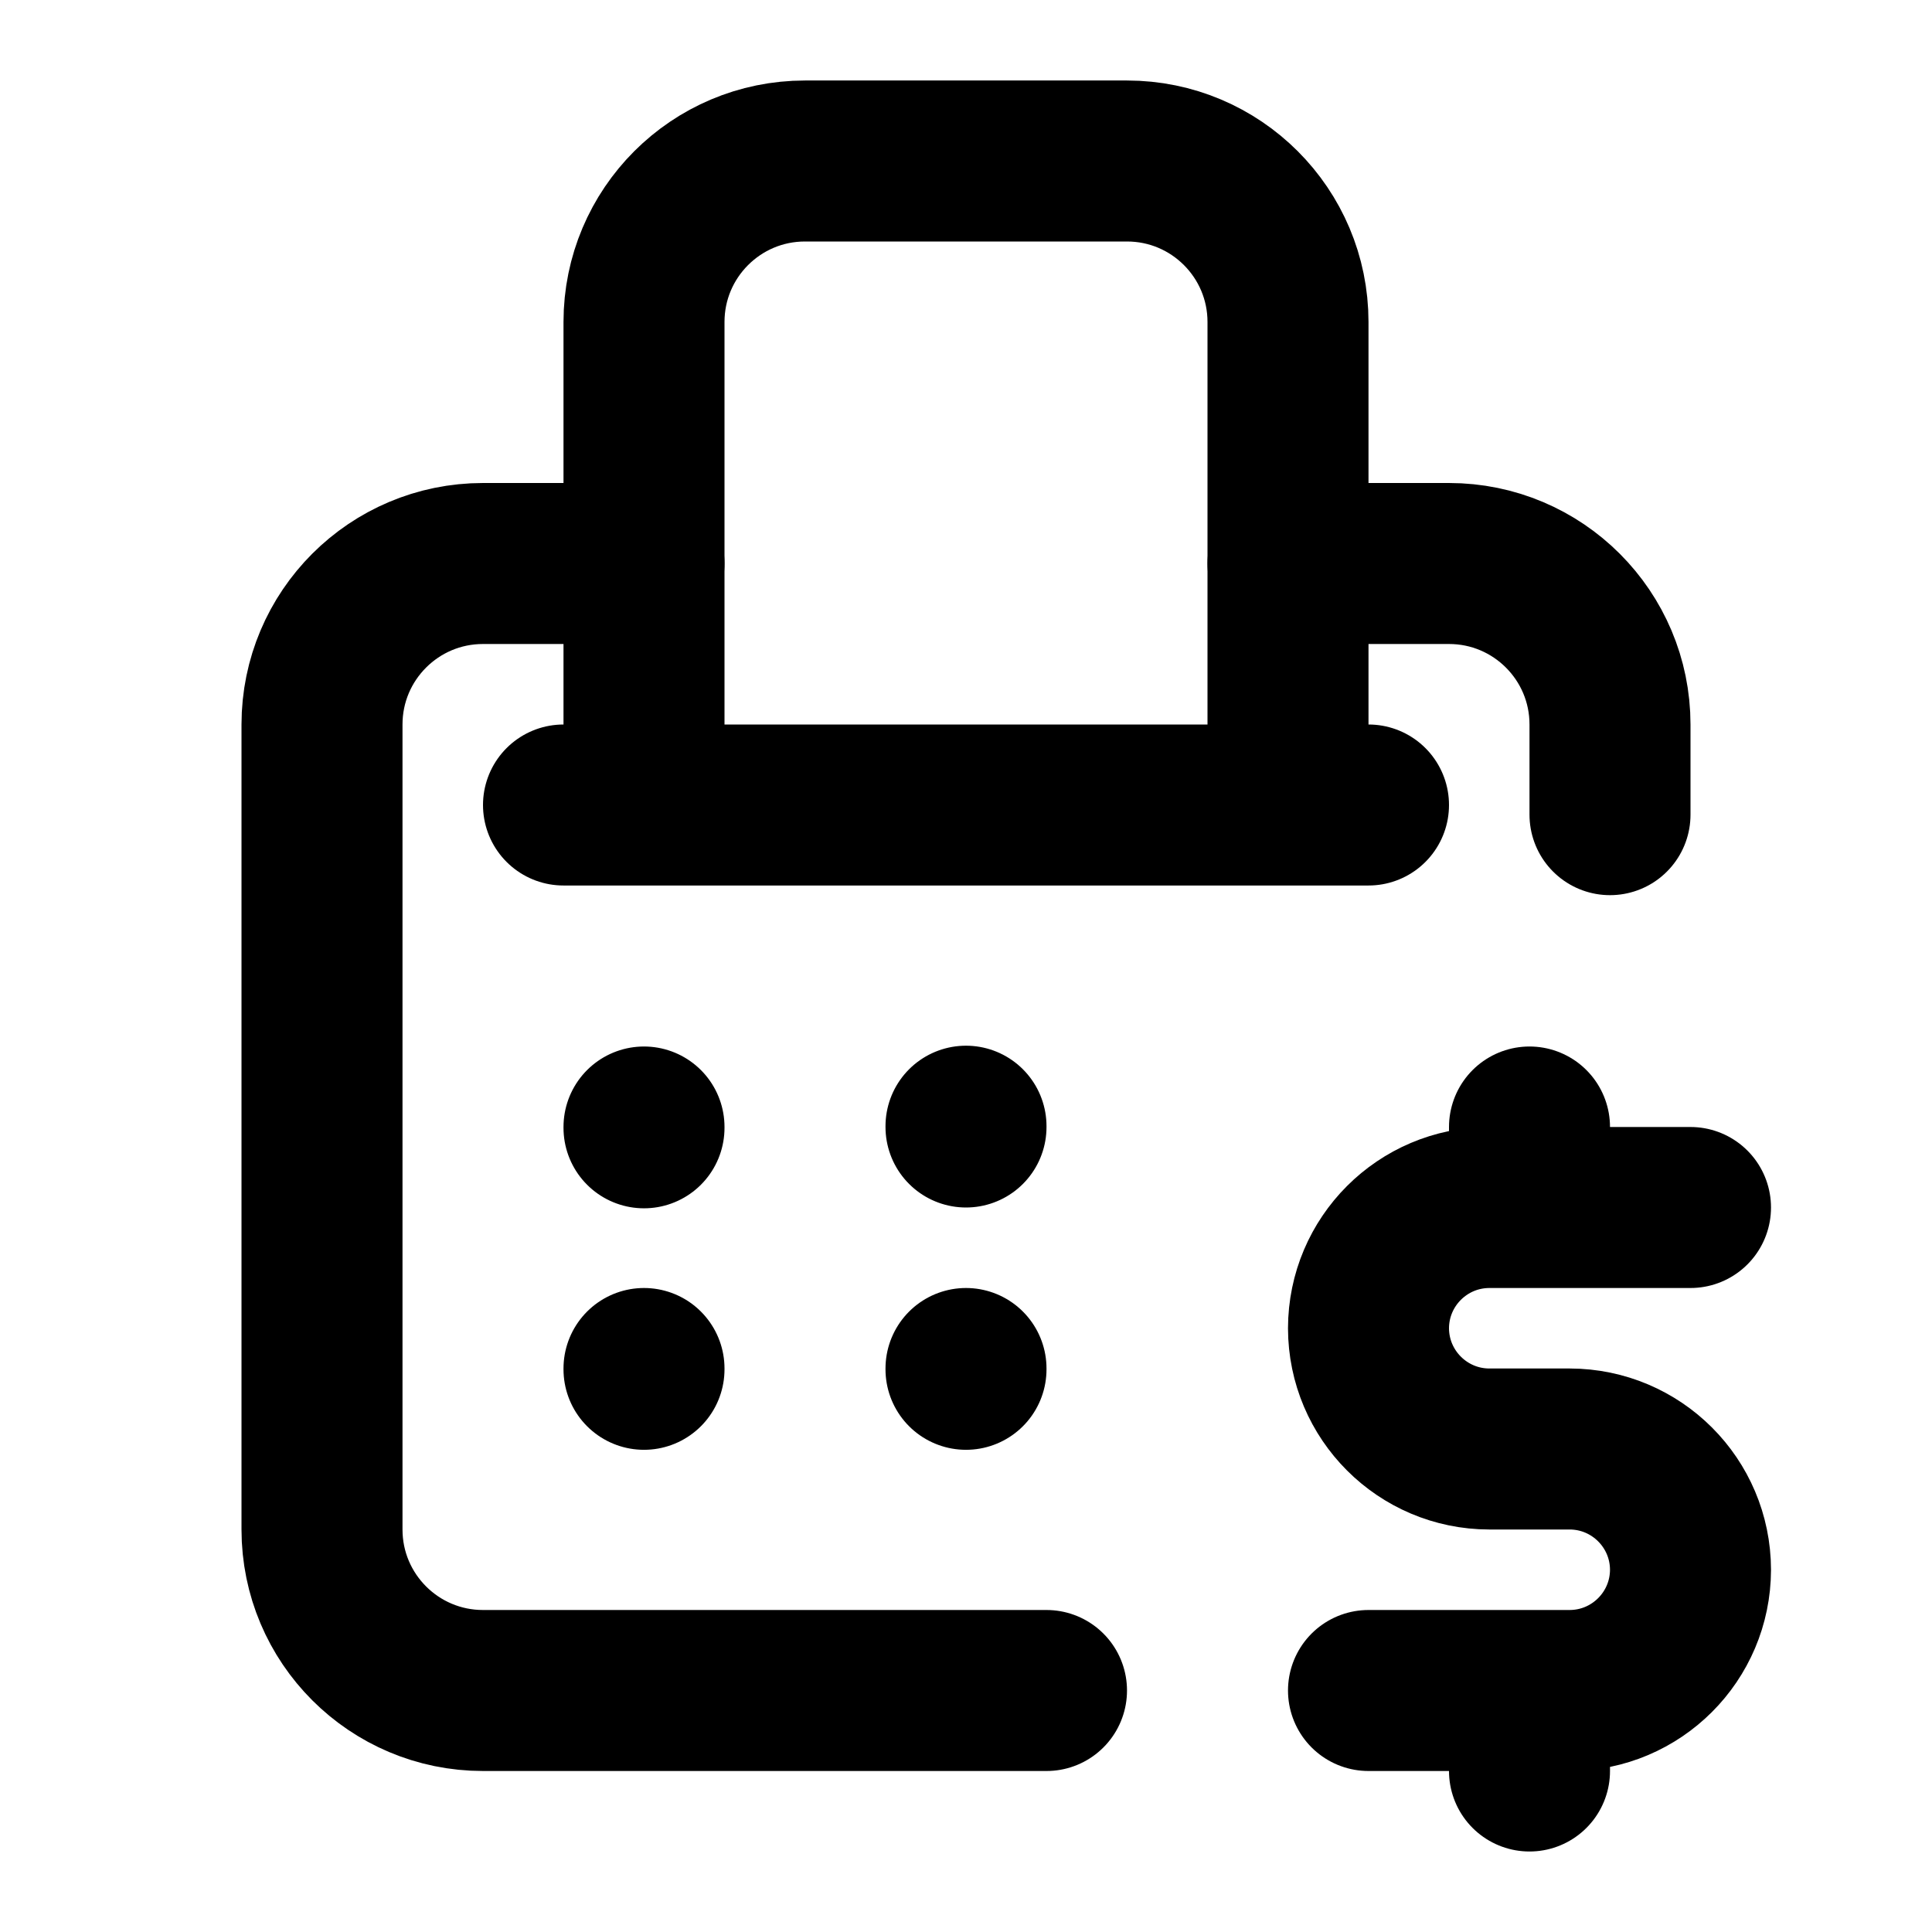
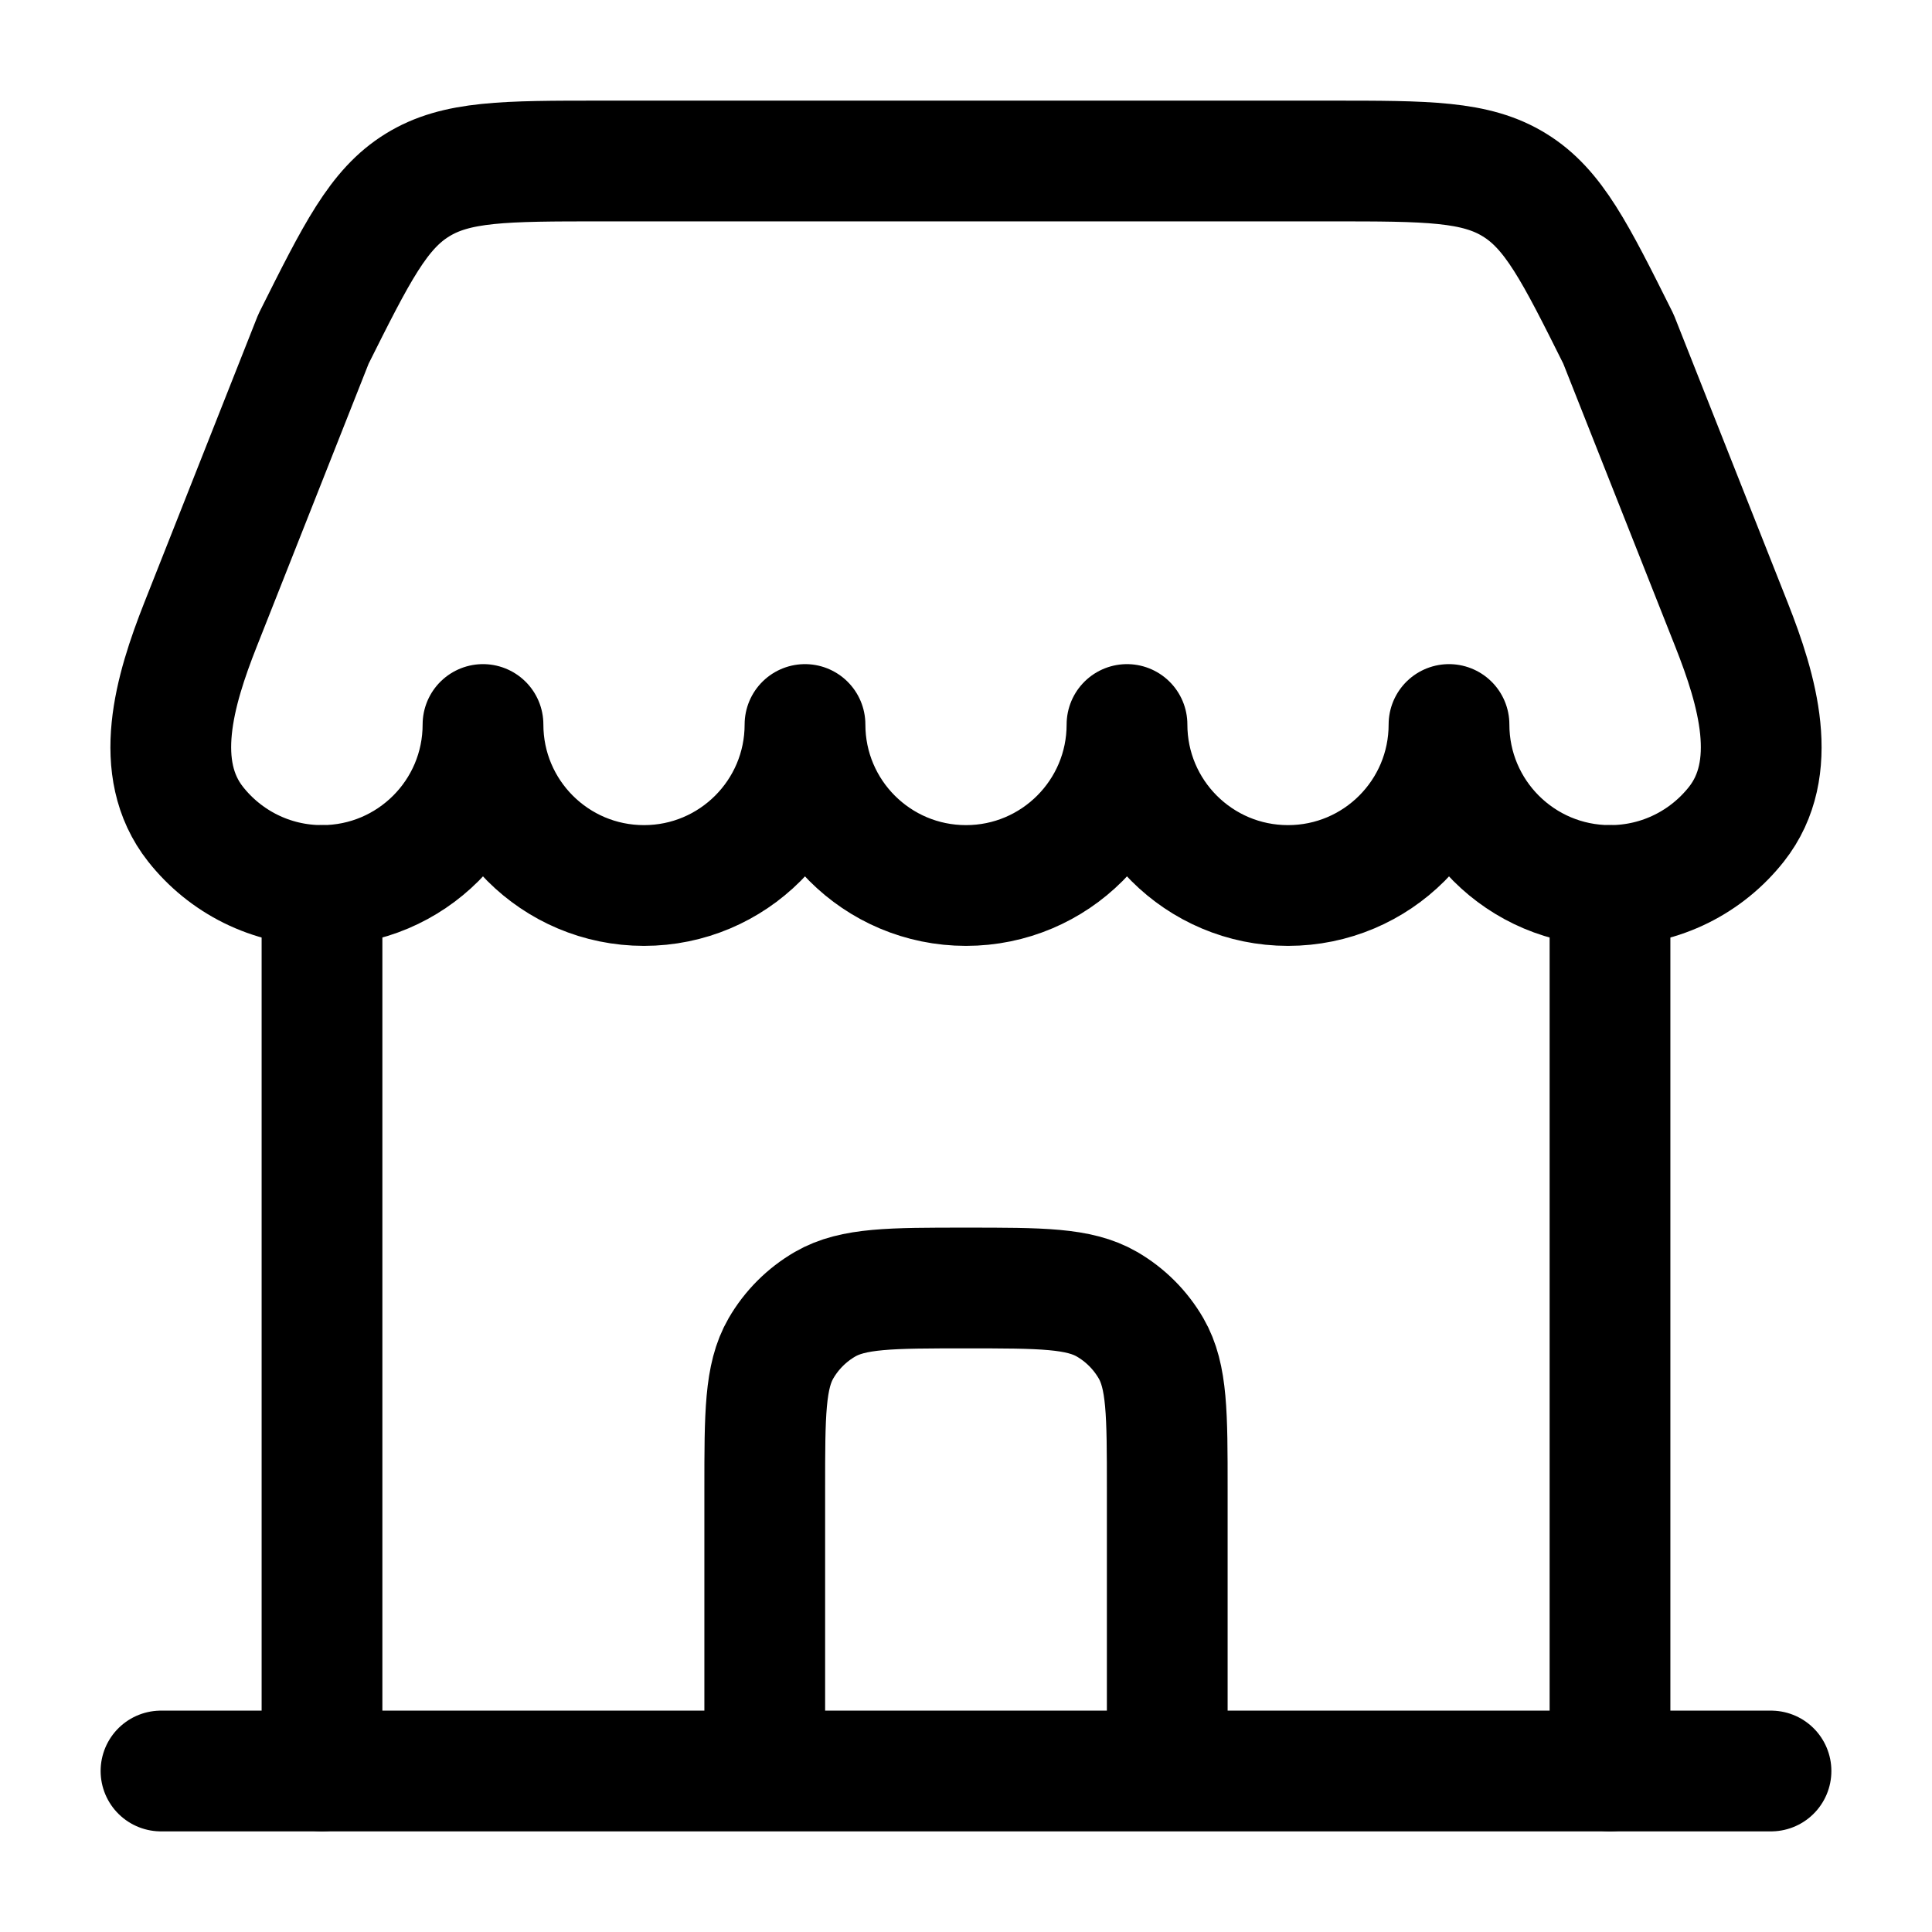
<svg xmlns="http://www.w3.org/2000/svg" viewBox="0 0 24 24">
-   <g fill="none" stroke="currentColor" stroke-linecap="round" stroke-linejoin="round" stroke-width="2">
-     <path d="M21 15h-2.5a1.503 1.503 0 0 0-1.5 1.5a1.503 1.503 0 0 0 1.5 1.5h1a1.503 1.503 0 0 1 1.5 1.5a1.503 1.503 0 0 1-1.5 1.5H17m2 0v1m0-8v1m-6 6H6a2 2 0 0 1-2-2V9a2 2 0 0 1 2-2h2m12 3.12V9a2 2 0 0 0-2-2h-2" />
-     <path d="M16 10V4a2 2 0 0 0-2-2h-4a2 2 0 0 0-2 2v6m8 0H8m8 0h1m-9 0H7m1 4v.01M8 17v.01m4-3.02V14m0 3v.01" />
+   <g fill="none" stroke="currentColor" stroke-linecap="round" stroke-width="1.5">
+     <path d="M22 22H2" />
+     <path d="M20 22V11" />
+     <path d="M4 22V11" />
+     <path stroke-linejoin="round" d="M16.528 2H7.472C6.269 2 5.668 2 5.185 2.299C4.701 2.597 4.432 3.135 3.894 4.211L2.491 7.759C2.167 8.579 1.883 9.545 2.429 10.238C2.795 10.702 3.363 11 4 11C5.104 11 6 10.105 6 9C6 10.105 6.895 11 8 11C9.104 11 10 10.105 10 9C10 10.105 10.895 11 12 11C13.104 11 14 10.105 14 9C14 10.105 14.895 11 16 11C17.105 11 18 10.105 18 9C18 10.105 18.895 11 20 11C20.637 11 21.205 10.702 21.571 10.238C22.117 9.545 21.833 8.579 21.509 7.759L20.105 4.211C19.568 3.135 19.299 2.597 18.815 2.299C18.332 2 17.731 2 16.528 2Z" />
+     <path d="M9.5 21.5V18.5C9.5 17.565 9.5 17.098 9.701 16.75C9.833 16.522 10.022 16.333 10.25 16.201C10.598 16 11.065 16 12 16C12.935 16 13.402 16 13.75 16.201C13.978 16.333 14.167 16.522 14.299 16.75C14.5 17.098 14.5 17.565 14.5 18.5V21.5" />
  </g>
</svg>
